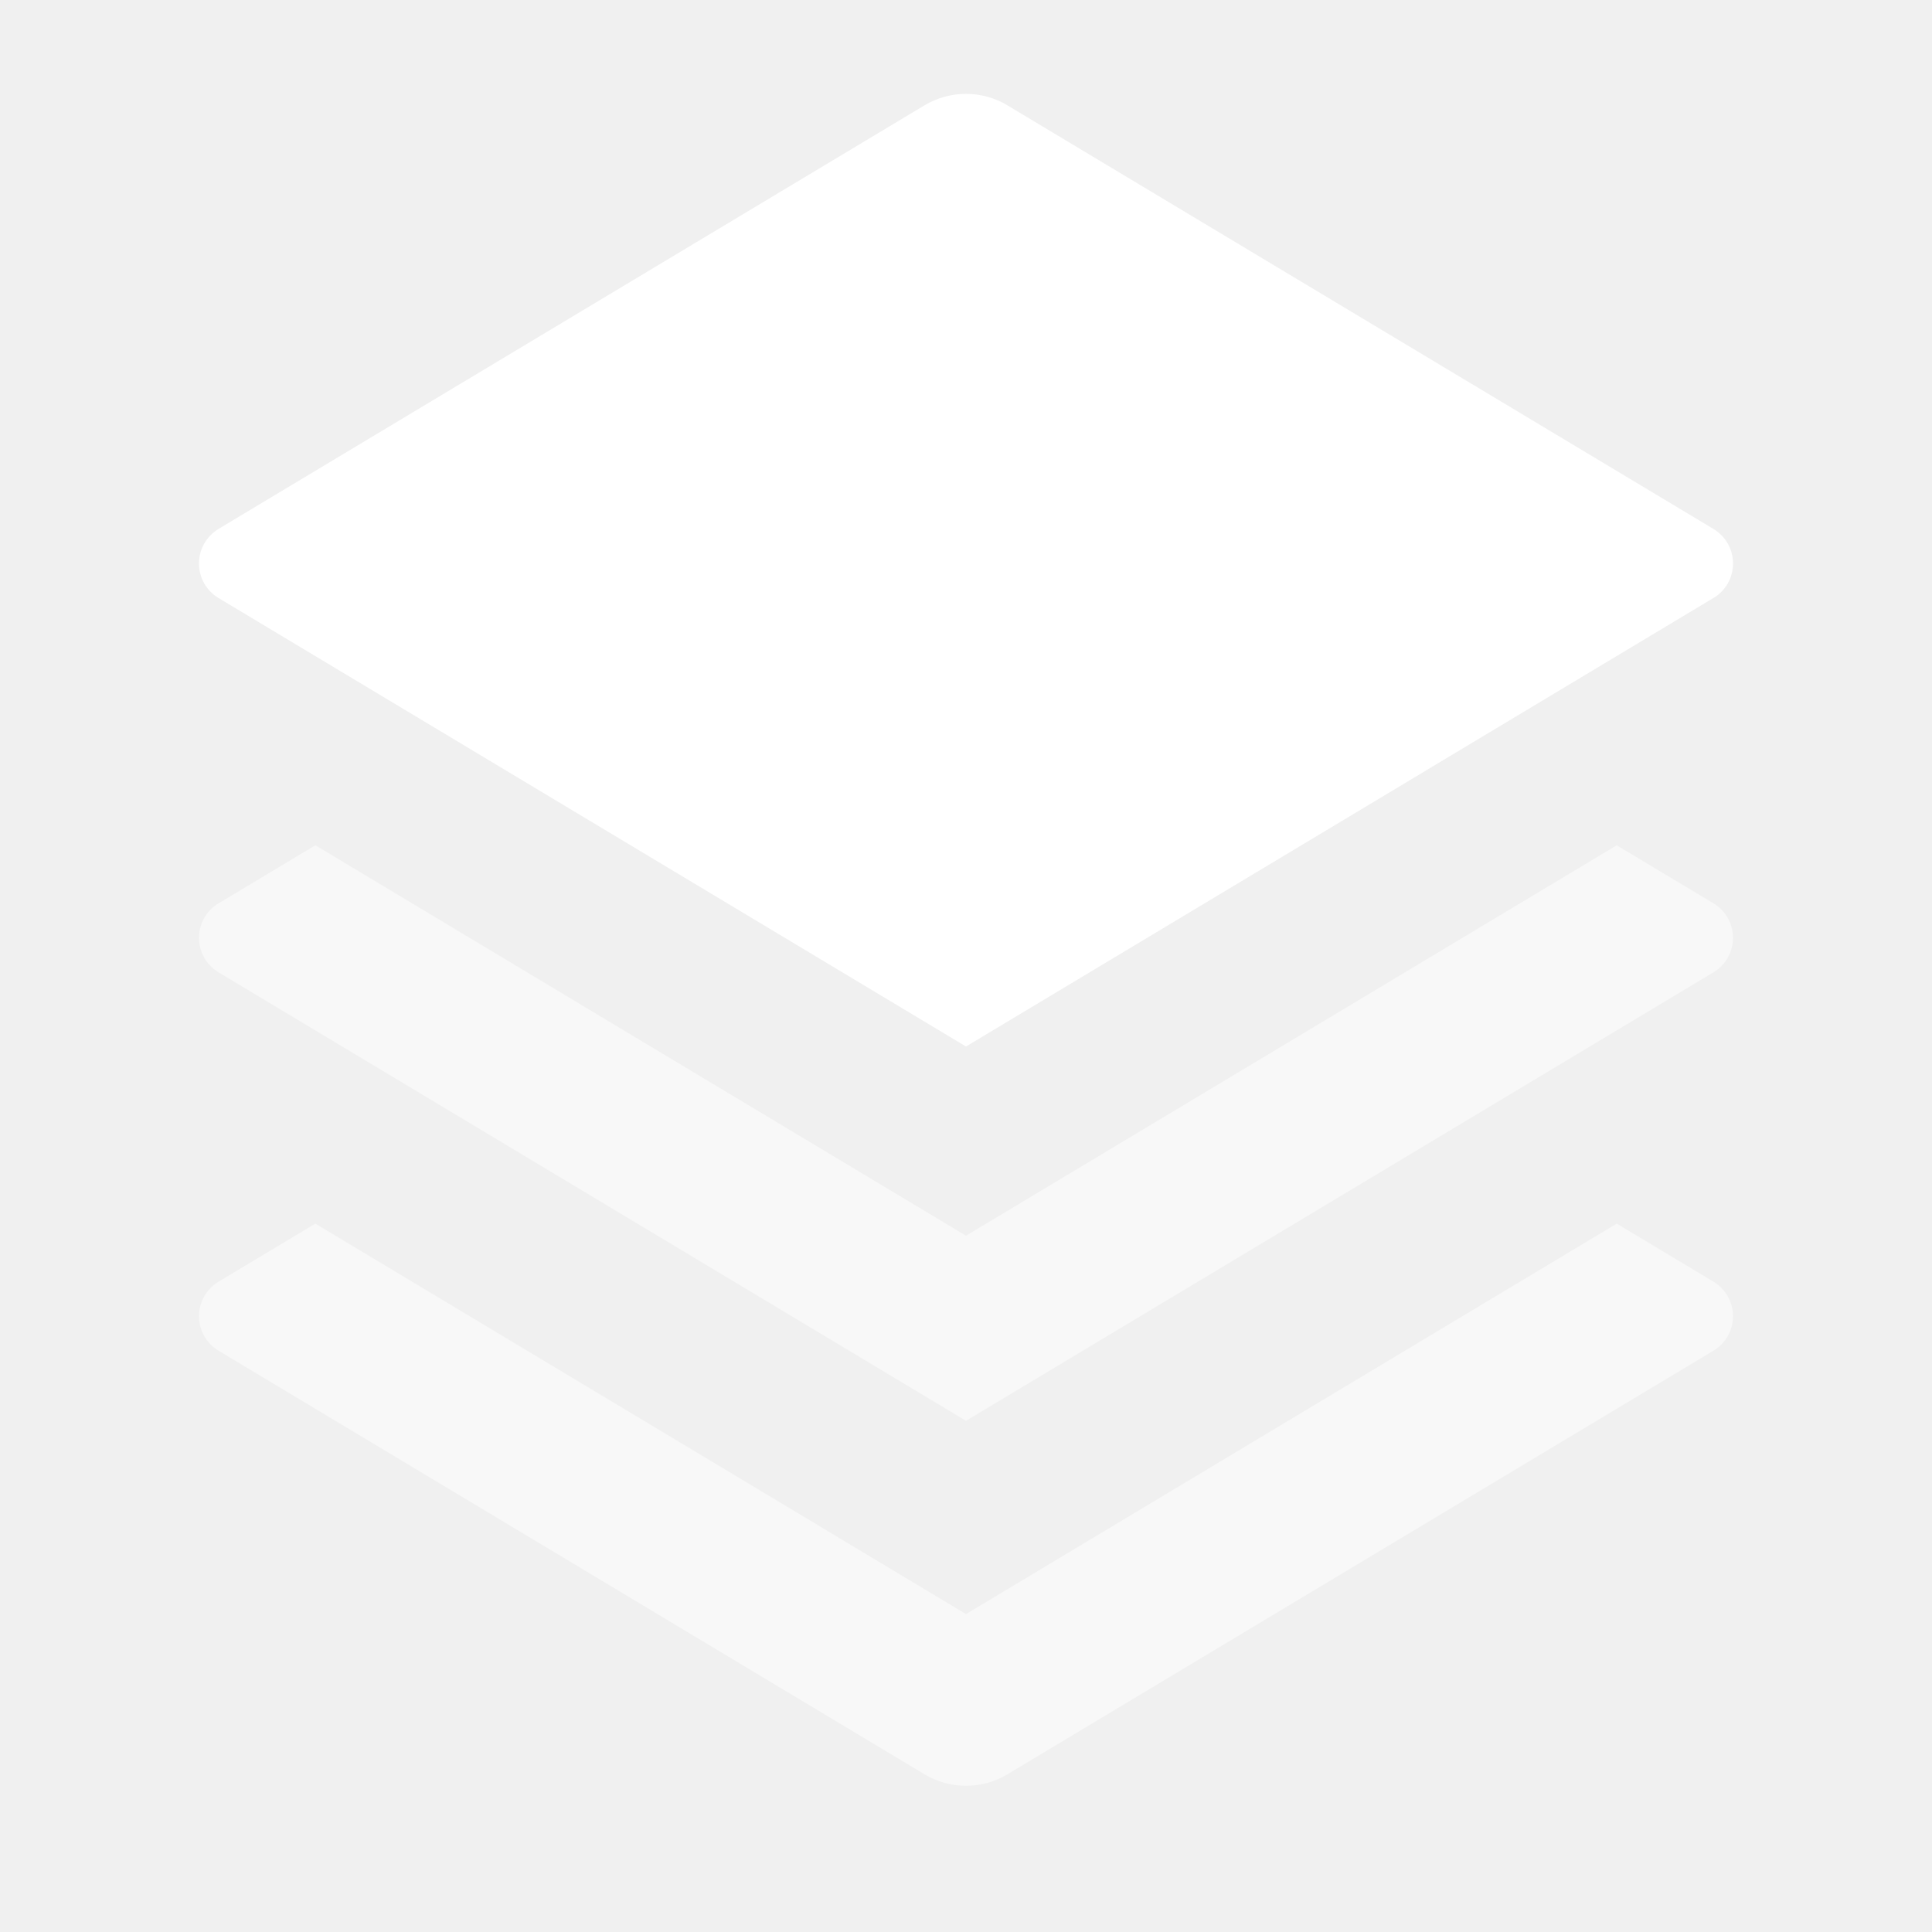
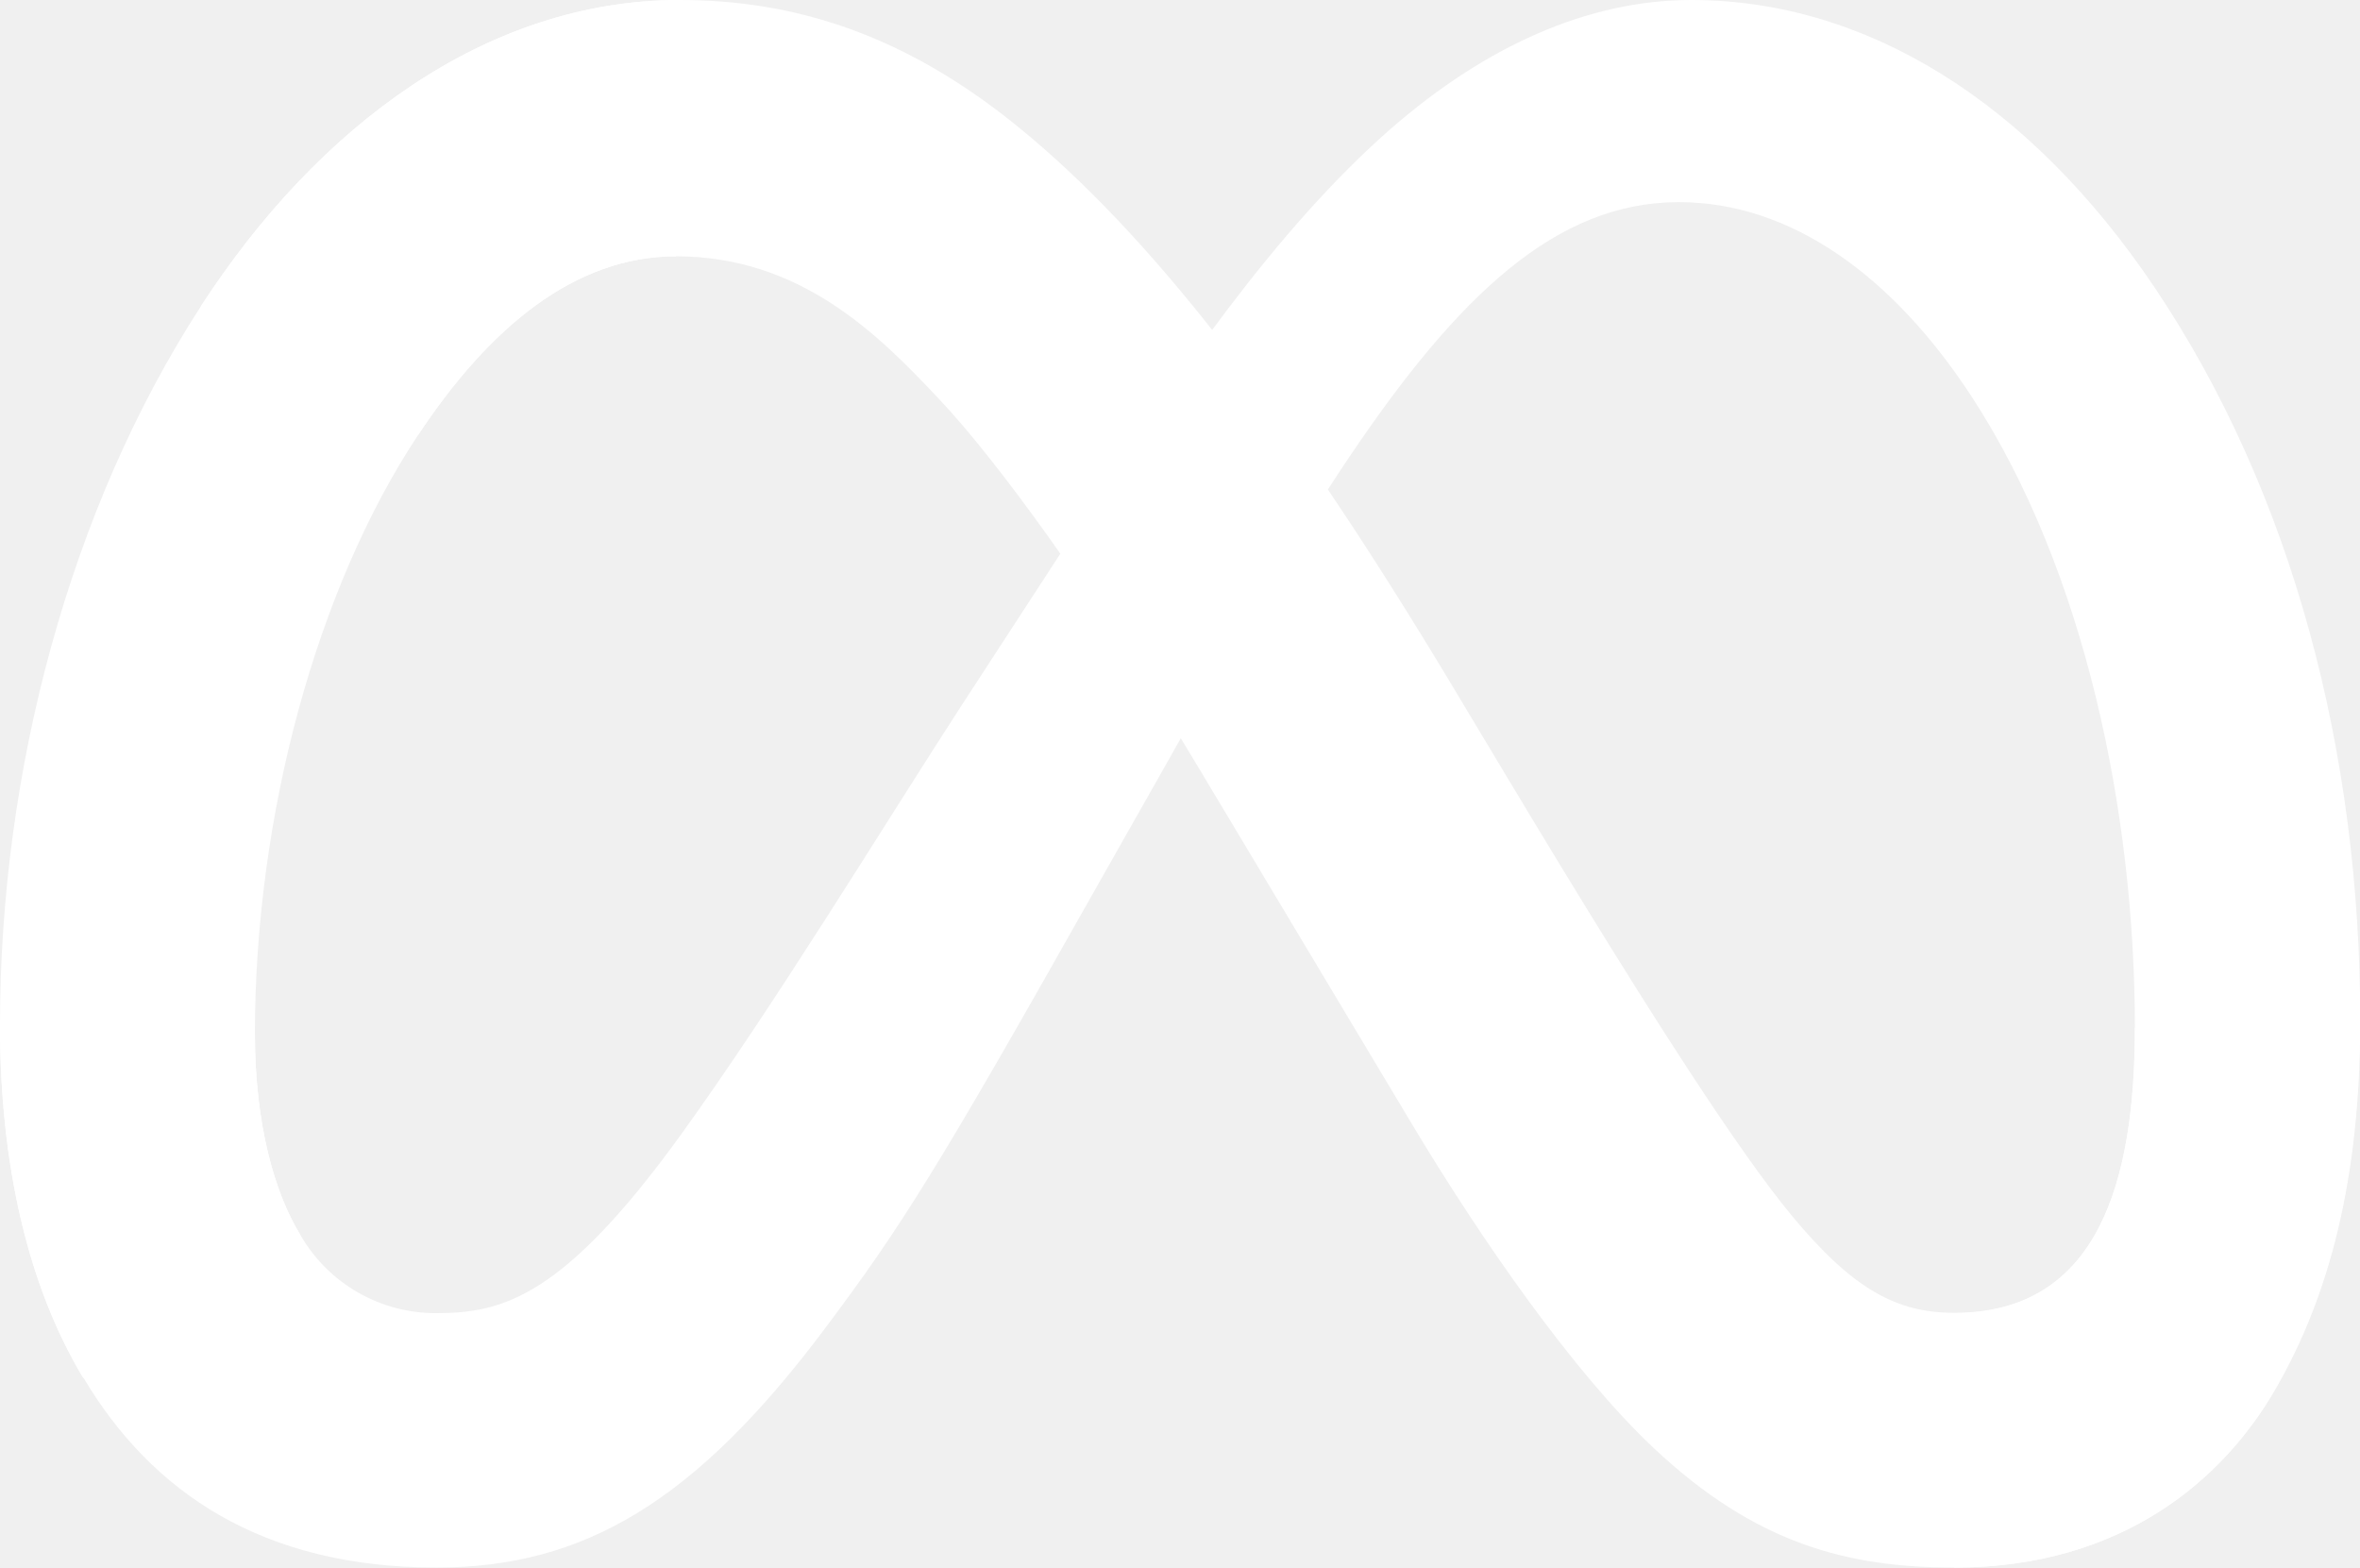
- <svg xmlns="http://www.w3.org/2000/svg" width="36" height="36" viewBox="0 0 36 36" fill="none">
-   <g clip-path="url(#clip0_14_51)">
-     <path d="M18.771 1.963L31.927 9.856C32.039 9.923 32.131 10.017 32.195 10.13C32.259 10.243 32.292 10.37 32.292 10.5C32.292 10.63 32.259 10.757 32.195 10.87C32.131 10.983 32.039 11.077 31.927 11.143L18 19.5L4.072 11.143C3.961 11.077 3.869 10.983 3.805 10.87C3.741 10.757 3.708 10.63 3.708 10.5C3.708 10.37 3.741 10.243 3.805 10.13C3.869 10.017 3.961 9.923 4.072 9.856L17.227 1.963C17.461 1.823 17.728 1.749 18 1.749C18.272 1.749 18.539 1.823 18.773 1.963H18.771Z" fill="white" />
-     <path opacity="0.5" d="M30.125 15.75L31.927 16.831C32.039 16.898 32.131 16.992 32.195 17.105C32.259 17.218 32.292 17.345 32.292 17.475C32.292 17.605 32.259 17.732 32.195 17.845C32.131 17.958 32.039 18.052 31.927 18.119L18 26.475L4.073 18.119C3.961 18.052 3.869 17.958 3.805 17.845C3.741 17.732 3.708 17.605 3.708 17.475C3.708 17.345 3.741 17.218 3.805 17.105C3.869 16.992 3.961 16.898 4.073 16.831L5.876 15.75L18 23.025L30.125 15.75ZM30.125 22.8L31.927 23.881C32.039 23.948 32.131 24.042 32.195 24.155C32.259 24.268 32.292 24.395 32.292 24.525C32.292 24.655 32.259 24.782 32.195 24.895C32.131 25.008 32.039 25.102 31.927 25.169L18.773 33.062C18.539 33.202 18.272 33.276 18 33.276C17.728 33.276 17.461 33.202 17.227 33.062L4.073 25.169C3.961 25.102 3.869 25.008 3.805 24.895C3.741 24.782 3.708 24.655 3.708 24.525C3.708 24.395 3.741 24.268 3.805 24.155C3.869 24.042 3.961 23.948 4.073 23.881L5.876 22.8L18 30.075L30.125 22.8Z" fill="white" />
-   </g>
+ <svg xmlns="http://www.w3.org/2000/svg" id="Layer_1" data-name="Layer 1" viewBox="0 0 287.56 191">
  <defs>
-     <clipPath id="clip0_14_51">
-       <rect width="36" height="36" fill="white" />
-     </clipPath>
+     <style>.cls-1{fill:#ffffff;}.cls-2{fill:url(#linear-gradient);}.cls-3{fill:url(#linear-gradient-2);}</style>
+     <linearGradient id="linear-gradient" x1="62.34" y1="101.45" x2="260.34" y2="91.45" gradientTransform="matrix(1, 0, 0, -1, 0, 192)" gradientUnits="userSpaceOnUse">
+       <stop offset="0" stop-color="#ffffff" />
+       <stop offset="0.4" stop-color="#ffffff" />
+       <stop offset="0.83" stop-color="#ffffff" />
+       <stop offset="1" stop-color="#ffffff" />
+     </linearGradient>
+     <linearGradient id="linear-gradient-2" x1="41.42" y1="53" x2="41.42" y2="126" gradientTransform="matrix(1, 0, 0, -1, 0, 192)" gradientUnits="userSpaceOnUse">
+       <stop offset="0" stop-color="#ffffff" />
+       <stop offset="1" stop-color="#ffffff" />
+     </linearGradient>
  </defs>
+   <path class="cls-1" d="M31.06,126c0,11,2.41,19.41,5.56,24.51A19,19,0,0,0,53.19,160c8.1,0,15.51-2,29.79-21.76,11.44-15.83,24.92-38,34-52l15.36-23.6c10.67-16.39,23-34.61,37.18-47C181.07,5.6,193.54,0,206.09,0c21.07,0,41.14,12.21,56.5,35.11,16.81,25.08,25,56.67,25,89.27,0,19.38-3.82,33.62-10.32,44.87C271,180.13,258.72,191,238.13,191V160c17.63,0,22-16.2,22-34.74,0-26.42-6.16-55.74-19.73-76.69-9.63-14.86-22.11-23.94-35.84-23.94-14.85,0-26.8,11.2-40.23,31.17-7.14,10.61-14.47,23.54-22.7,38.13l-9.06,16c-18.2,32.27-22.81,39.62-31.91,51.75C84.74,183,71.12,191,53.19,191c-21.27,0-34.72-9.21-43-23.09C3.34,156.6,0,141.76,0,124.85Z" />
+   <path class="cls-2" d="M24.49,37.3C38.73,15.35,59.28,0,82.85,0c13.65,0,27.22,4,41.39,15.61,15.5,12.65,32,33.48,52.63,67.81l7.39,12.32c17.84,29.72,28,45,33.93,52.22,7.64,9.26,13,12,19.94,12,17.63,0,22-16.2,22-34.74l27.4-.86c0,19.38-3.82,33.62-10.32,44.87C271,180.13,258.72,191,238.13,191c-12.8,0-24.14-2.78-36.68-14.61-9.64-9.08-20.91-25.21-29.58-39.71L146.08,93.6c-12.94-21.62-24.81-37.74-31.68-45C107,40.71,97.51,31.23,82.35,31.23c-12.27,0-22.69,8.61-31.41,21.78Z" />
+   <path class="cls-3" d="M82.35,31.23c-12.27,0-22.69,8.61-31.41,21.78C38.61,71.62,31.06,99.34,31.06,126c0,11,2.41,19.41,5.56,24.51L10.14,167.91C3.34,156.6,0,141.76,0,124.85,0,94.1,8.44,62.05,24.49,37.3,38.73,15.35,59.28,0,82.85,0Z" />
</svg>
